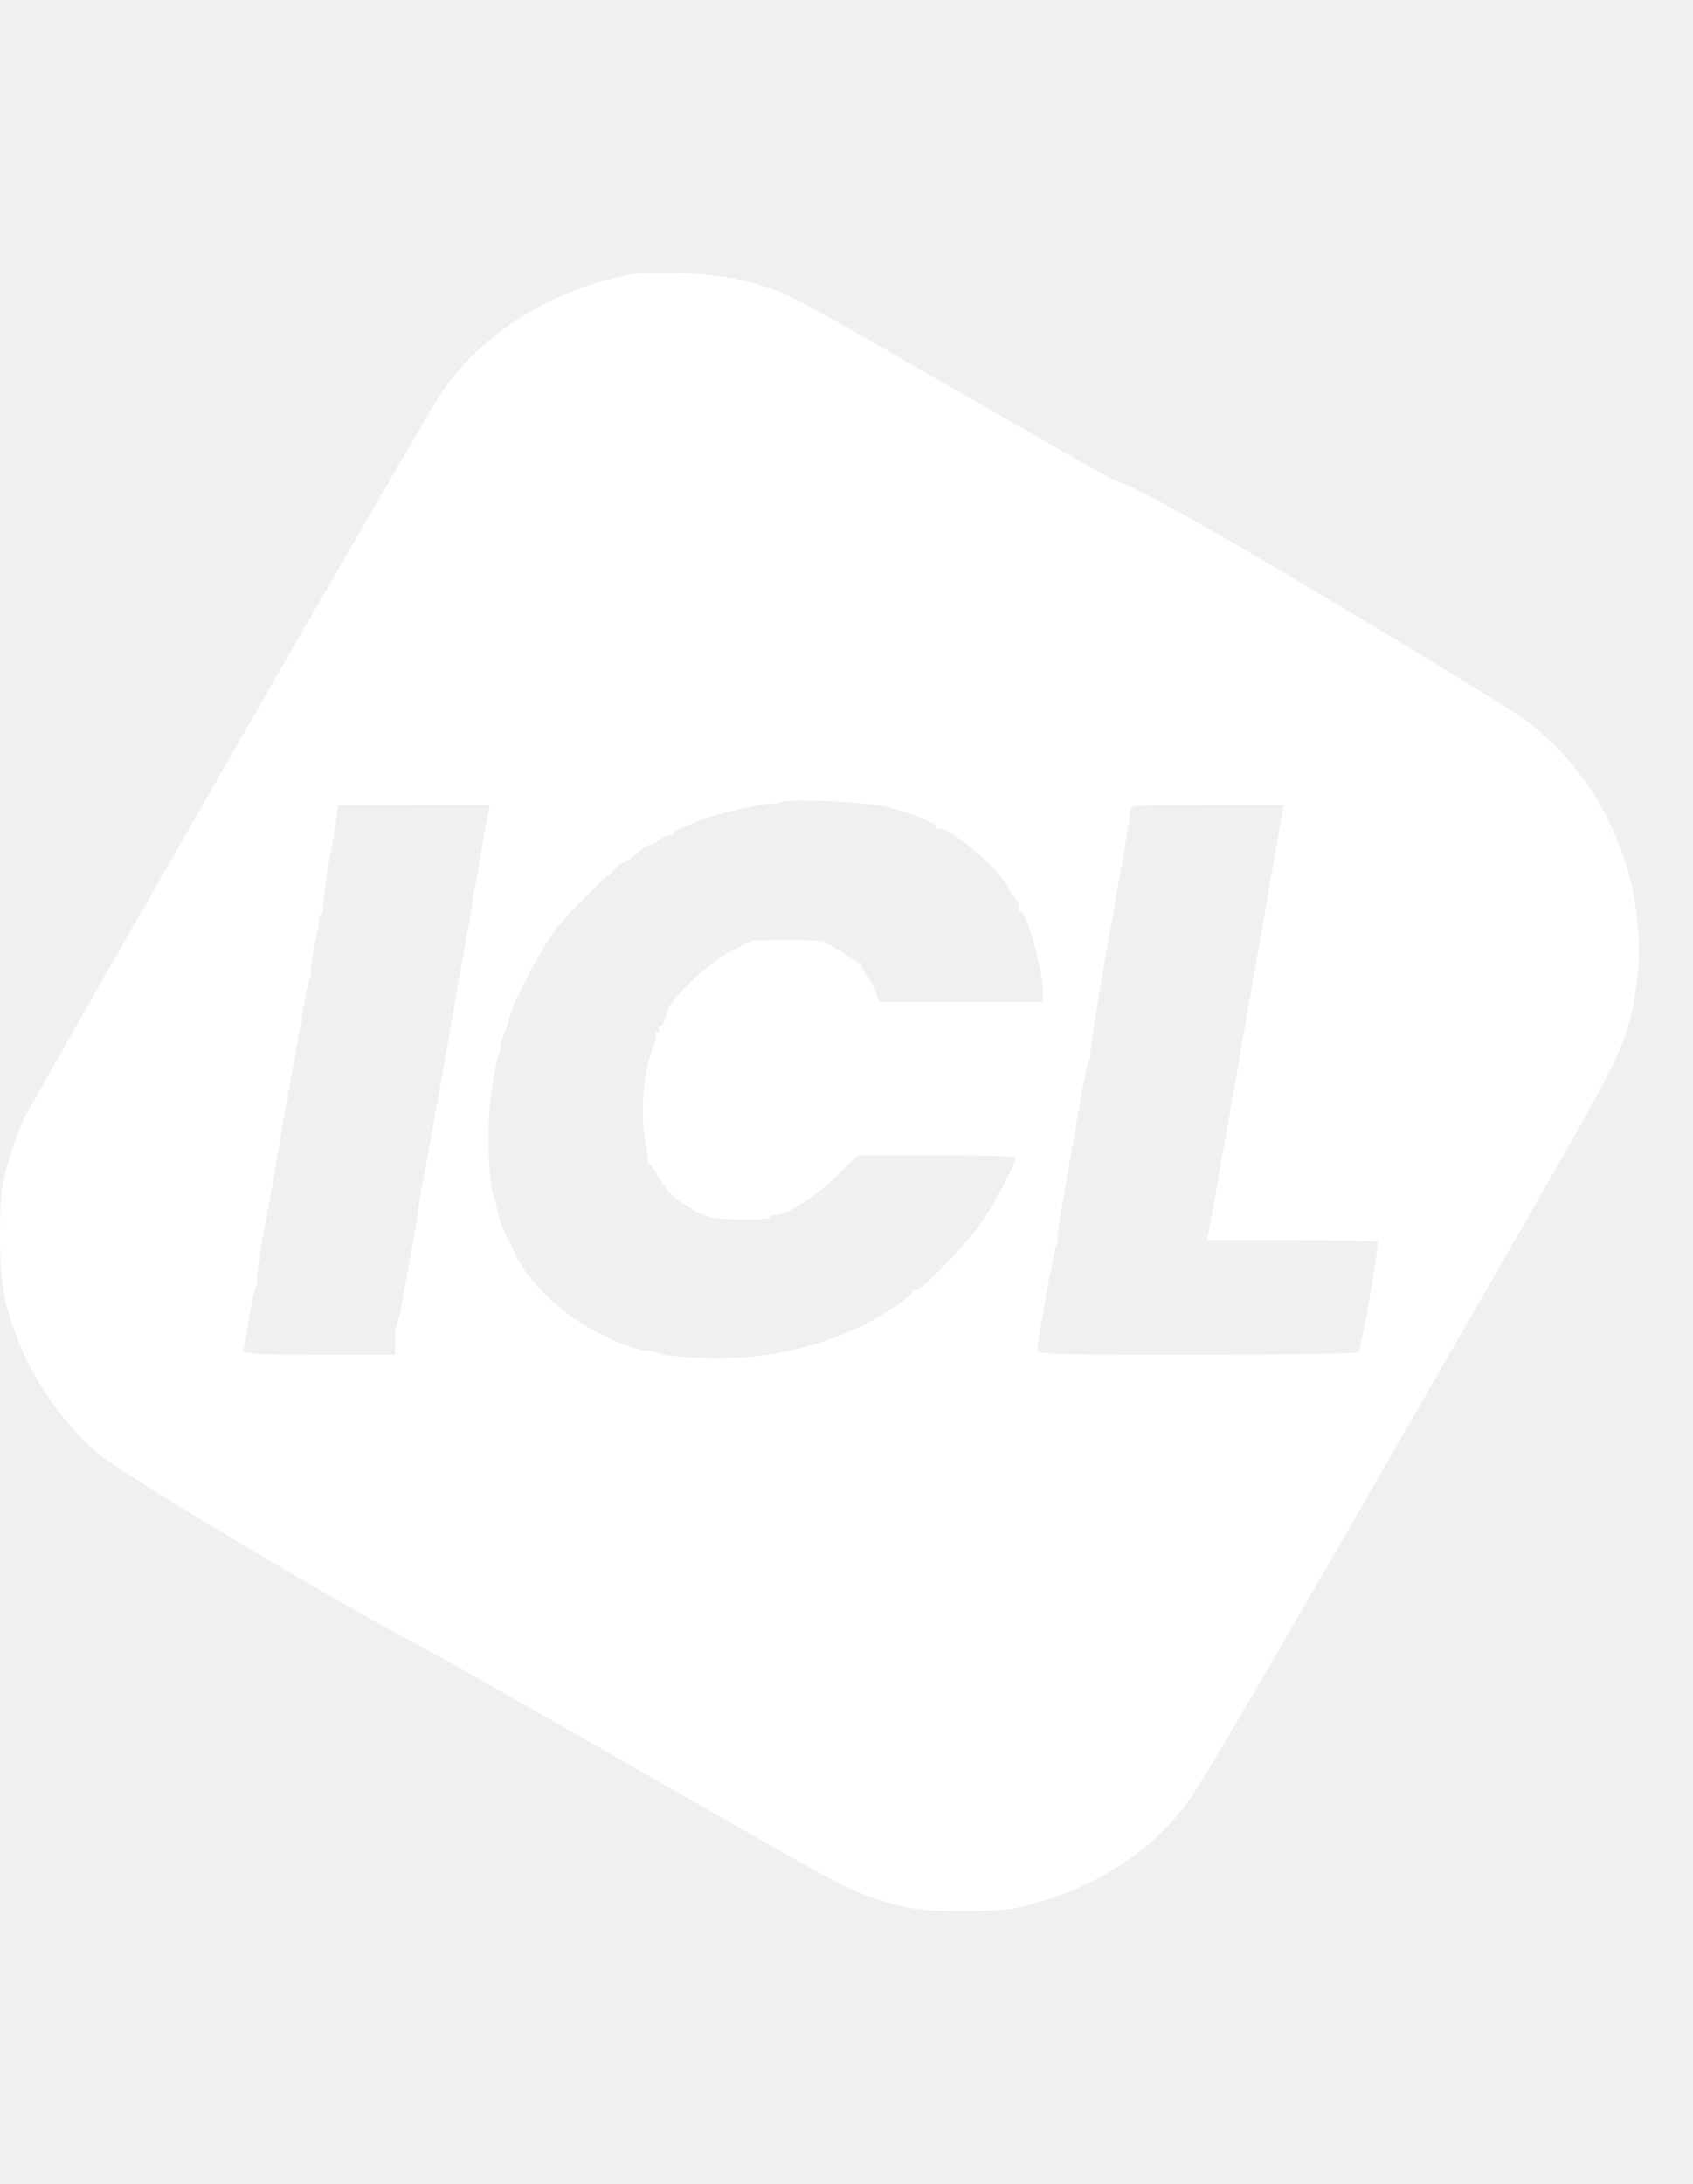
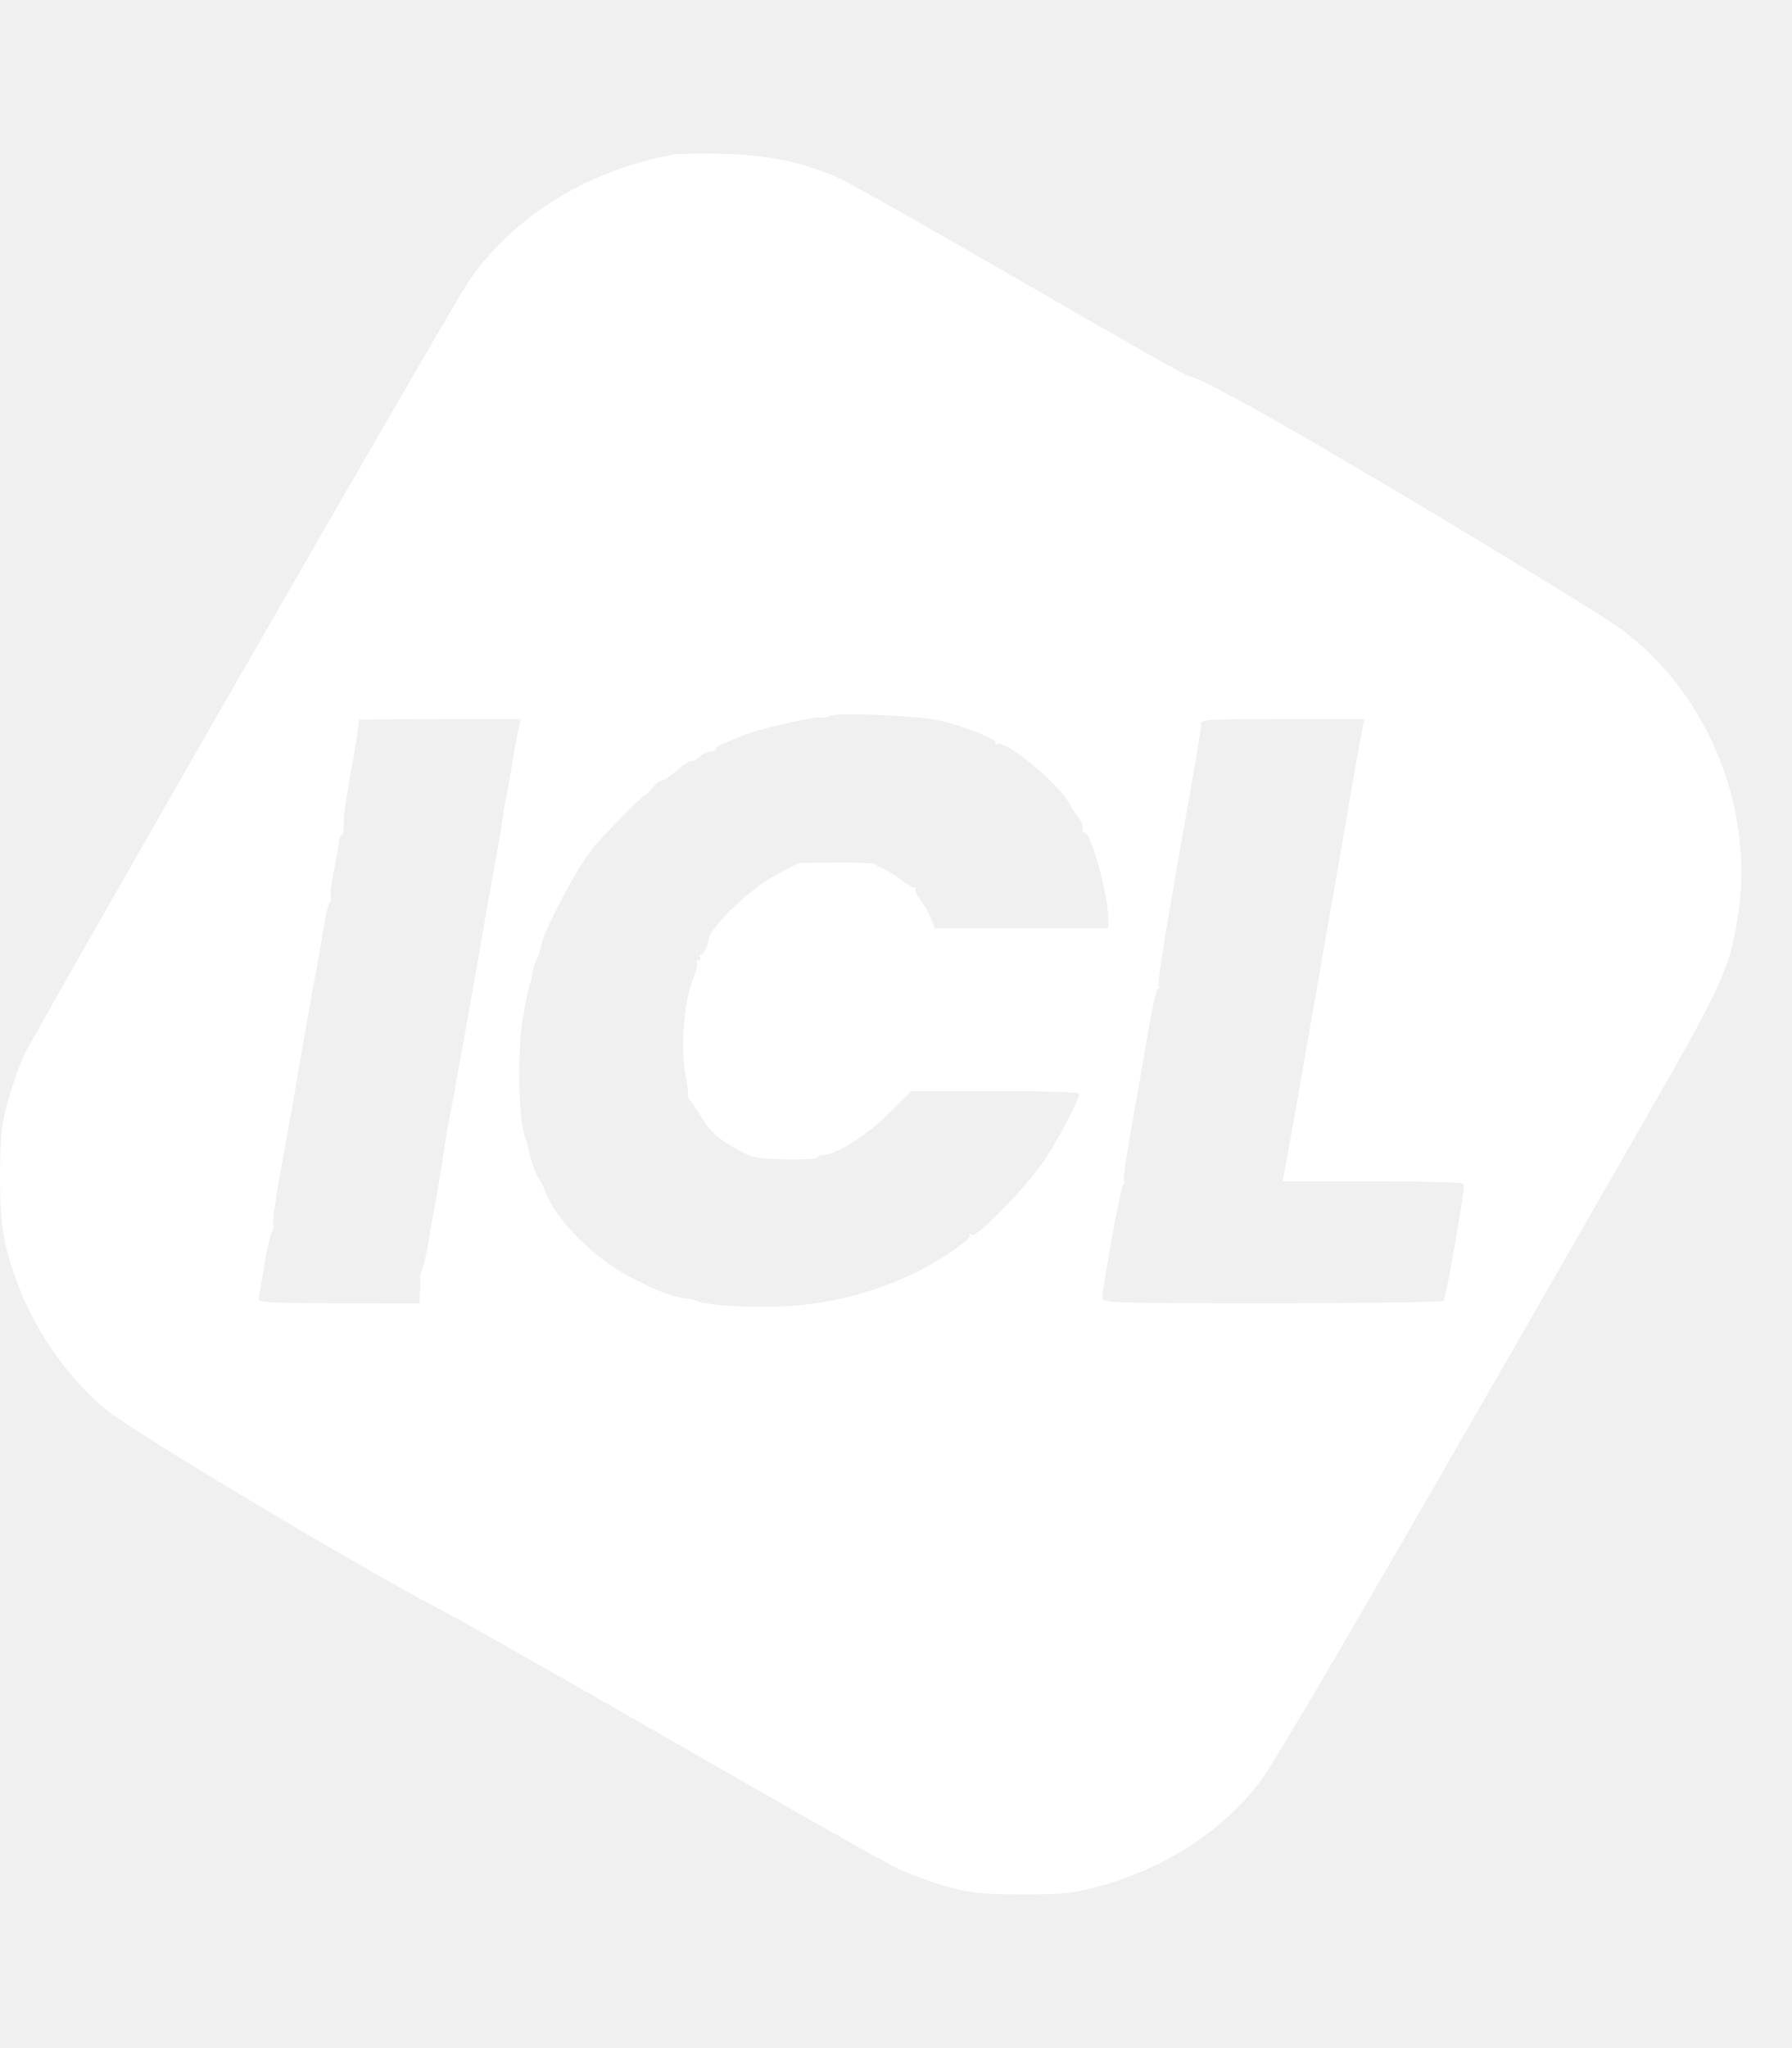
- <svg xmlns="http://www.w3.org/2000/svg" width="100%" height="100%" viewBox="0 0 31 40" version="1.1" xml:space="preserve" style="fill-rule:evenodd;clip-rule:evenodd;stroke-linejoin:round;stroke-miterlimit:2;">
-   <g>
-     <path d="M11.664,5.01c-1.477,0.24 -2.825,1.067 -3.591,2.199c-0.326,0.486 -7.482,12.946 -7.668,13.347c-0.08,0.18 -0.205,0.541 -0.275,0.801c-0.11,0.416 -0.125,0.576 -0.13,1.277c0,0.866 0.07,1.252 0.351,1.963c0.306,0.771 0.881,1.568 1.497,2.063c0.521,0.416 4.332,2.694 5.734,3.426c0.371,0.195 2.184,1.222 4.032,2.284c1.848,1.062 3.546,2.028 3.781,2.144c0.235,0.12 0.651,0.275 0.927,0.351c0.441,0.115 0.596,0.13 1.302,0.135c0.666,0 0.871,-0.02 1.212,-0.11c1.182,-0.306 2.149,-0.912 2.84,-1.773c0.285,-0.356 1.558,-2.539 6.616,-11.359c1.382,-2.409 1.502,-2.664 1.653,-3.531c0.326,-1.878 -0.471,-3.891 -1.988,-5.023c-0.416,-0.311 -4.287,-2.649 -5.95,-3.591c-0.811,-0.461 -1.422,-0.776 -1.502,-0.776c-0.055,0 -0.671,-0.351 -4.232,-2.404c-0.826,-0.476 -1.648,-0.937 -1.828,-1.017c-0.576,-0.26 -1.197,-0.391 -1.953,-0.411c-0.371,-0.01 -0.741,-0.005 -0.826,0.005Zm4.558,9.761c0.496,0.13 0.982,0.331 0.942,0.386c-0.015,0.035 -0.005,0.04 0.025,0.02c0.14,-0.085 1.082,0.696 1.262,1.052c0.04,0.08 0.105,0.175 0.14,0.21c0.055,0.065 0.08,0.135 0.065,0.22c0,0.025 0.015,0.04 0.04,0.04c0.11,0 0.406,1.072 0.406,1.477l0,0.175l-2.995,0l-0.055,-0.16c-0.03,-0.085 -0.11,-0.23 -0.18,-0.316c-0.065,-0.09 -0.105,-0.175 -0.09,-0.195c0.02,-0.015 0.01,-0.03 -0.02,-0.03c-0.03,0 -0.15,-0.075 -0.27,-0.165c-0.12,-0.085 -0.255,-0.165 -0.295,-0.175c-0.04,-0.01 -0.085,-0.035 -0.1,-0.06c-0.015,-0.02 -0.316,-0.035 -0.676,-0.03l-0.651,0.005l-0.376,0.195c-0.416,0.21 -1.132,0.886 -1.172,1.102c-0.03,0.15 -0.09,0.28 -0.135,0.28c-0.03,0 -0.035,0.02 -0.02,0.05c0.015,0.025 0.005,0.05 -0.025,0.05c-0.03,0 -0.045,0.02 -0.03,0.045c0.015,0.025 -0.005,0.13 -0.05,0.235c-0.17,0.401 -0.235,1.172 -0.15,1.673c0.04,0.205 0.06,0.386 0.05,0.396c-0.01,0.01 0.01,0.045 0.045,0.08c0.035,0.035 0.125,0.175 0.205,0.311c0.08,0.13 0.235,0.3 0.351,0.371c0.441,0.285 0.526,0.311 1.092,0.321c0.295,0.005 0.541,-0.01 0.541,-0.035c0,-0.02 0.035,-0.04 0.08,-0.04c0.225,0 0.756,-0.331 1.132,-0.706l0.401,-0.396l1.447,0c0.957,0 1.447,0.015 1.447,0.05c0,0.095 -0.346,0.756 -0.586,1.122c-0.295,0.451 -1.182,1.362 -1.267,1.307c-0.04,-0.025 -0.055,-0.02 -0.035,0.01c0.04,0.065 -0.621,0.501 -1.022,0.681c-0.796,0.361 -1.588,0.536 -2.419,0.546c-0.541,0.01 -1.162,-0.04 -1.252,-0.1c-0.025,-0.015 -0.12,-0.035 -0.215,-0.045c-0.09,-0.01 -0.225,-0.045 -0.3,-0.075c-0.08,-0.03 -0.155,-0.06 -0.17,-0.06c-0.02,-0.005 -0.225,-0.105 -0.461,-0.225c-0.621,-0.321 -1.272,-0.967 -1.467,-1.457c-0.05,-0.125 -0.105,-0.235 -0.12,-0.25c-0.04,-0.025 -0.16,-0.376 -0.18,-0.501c-0.005,-0.04 -0.035,-0.155 -0.07,-0.25c-0.105,-0.331 -0.125,-1.432 -0.025,-2.008c0.045,-0.285 0.1,-0.541 0.115,-0.571c0.015,-0.025 0.035,-0.11 0.045,-0.19c0.01,-0.075 0.04,-0.19 0.075,-0.25c0.03,-0.06 0.065,-0.155 0.07,-0.21c0.03,-0.255 0.676,-1.472 0.932,-1.753c0.28,-0.316 0.836,-0.876 0.866,-0.876c0.02,0 0.08,-0.055 0.135,-0.125c0.055,-0.07 0.125,-0.125 0.16,-0.125c0.035,0 0.15,-0.08 0.26,-0.175c0.105,-0.095 0.215,-0.17 0.245,-0.16c0.025,0.01 0.09,-0.025 0.145,-0.075c0.055,-0.05 0.14,-0.09 0.19,-0.09c0.05,0 0.09,-0.02 0.09,-0.045c0,-0.025 0.075,-0.07 0.165,-0.105c0.085,-0.035 0.23,-0.095 0.316,-0.13c0.23,-0.1 1.232,-0.331 1.327,-0.306c0.045,0.015 0.115,0 0.15,-0.025c0.105,-0.07 1.573,-0.005 1.923,0.085Zm-7.287,0.16c-0.025,0.105 -0.08,0.406 -0.12,0.666c-0.045,0.26 -0.09,0.531 -0.11,0.601c-0.015,0.07 -0.035,0.215 -0.05,0.326c-0.015,0.11 -0.055,0.356 -0.095,0.551c-0.035,0.19 -0.14,0.766 -0.225,1.277c-0.145,0.846 -0.576,3.245 -0.626,3.481c-0.01,0.055 -0.03,0.18 -0.045,0.275c-0.015,0.095 -0.04,0.265 -0.055,0.376c-0.02,0.11 -0.065,0.371 -0.1,0.576c-0.04,0.205 -0.095,0.531 -0.13,0.726c-0.03,0.19 -0.08,0.396 -0.105,0.456c-0.025,0.055 -0.04,0.12 -0.035,0.15c0.005,0.025 0.005,0.13 0,0.235l-0.005,0.19l-1.397,-0.005c-1.282,-0.005 -1.397,-0.01 -1.377,-0.09c0.01,-0.045 0.055,-0.311 0.1,-0.586c0.045,-0.275 0.105,-0.526 0.13,-0.561c0.025,-0.035 0.035,-0.085 0.02,-0.11c-0.02,-0.03 0.035,-0.416 0.115,-0.866c0.085,-0.451 0.21,-1.142 0.275,-1.543c0.12,-0.711 0.306,-1.753 0.356,-2.003c0.015,-0.07 0.065,-0.356 0.11,-0.641c0.045,-0.28 0.1,-0.511 0.12,-0.511c0.02,0 0.025,-0.04 0.015,-0.09c-0.015,-0.045 0.015,-0.265 0.06,-0.486c0.045,-0.22 0.085,-0.441 0.085,-0.491c0.005,-0.045 0.02,-0.085 0.04,-0.085c0.02,0 0.035,-0.05 0.035,-0.115c-0.005,-0.18 0.055,-0.606 0.13,-0.997c0.04,-0.2 0.09,-0.481 0.105,-0.626l0.035,-0.26l1.392,-0.005l1.392,0l-0.04,0.185Zm14.554,-0.05c-0.015,0.08 -0.085,0.476 -0.16,0.891c-0.07,0.411 -0.205,1.177 -0.295,1.703c-0.09,0.521 -0.326,1.863 -0.521,2.98c-0.195,1.117 -0.366,2.078 -0.381,2.139l-0.025,0.115l1.548,0c0.851,0 1.563,0.02 1.578,0.045c0.03,0.045 -0.3,1.938 -0.351,2.018c-0.015,0.02 -1.342,0.04 -2.955,0.04c-2.694,0 -2.925,-0.005 -2.925,-0.085c0,-0.185 0.321,-1.943 0.356,-1.958c0.02,-0.01 0.03,-0.045 0.015,-0.075c-0.01,-0.035 0.035,-0.376 0.105,-0.761c0.07,-0.386 0.195,-1.122 0.285,-1.638c0.085,-0.516 0.175,-0.927 0.2,-0.912c0.02,0.015 0.025,-0.005 0.01,-0.045c-0.025,-0.07 0.12,-0.952 0.531,-3.27c0.11,-0.616 0.2,-1.162 0.2,-1.222c0,-0.1 0.025,-0.1 1.407,-0.1l1.407,0l-0.03,0.135Z" style="fill:#fff;fill-rule:nonzero;" />
-   </g>
+ <svg xmlns="http://www.w3.org/2000/svg" xml:space="preserve" style="fill-rule:evenodd;clip-rule:evenodd;stroke-linejoin:round;stroke-miterlimit:2" viewBox="0 0 35 40">
+   <path d="M11.664 5.01c-1.477.24-2.825 1.067-3.591 2.199C7.747 7.695.591 20.155.405 20.556c-.08.18-.205.541-.275.801-.11.416-.125.576-.13 1.277 0 .866.07 1.252.351 1.963.306.771.881 1.568 1.497 2.063.521.416 4.332 2.694 5.734 3.426.371.195 2.184 1.222 4.032 2.284s3.546 2.028 3.781 2.144c.235.12.651.275.927.351.441.115.596.13 1.302.135.666 0 .871-.02 1.212-.11 1.182-.306 2.149-.912 2.84-1.773.285-.356 1.558-2.539 6.616-11.359 1.382-2.409 1.502-2.664 1.653-3.531.326-1.878-.471-3.891-1.988-5.023-.416-.311-4.287-2.649-5.95-3.591-.811-.461-1.422-.776-1.502-.776-.055 0-.671-.351-4.232-2.404-.826-.476-1.648-.937-1.828-1.017-.576-.26-1.197-.391-1.953-.411a10 10 0 0 0-.826.005zm4.558 9.761c.496.13.982.331.942.386q-.021.051.025.02c.14-.085 1.082.696 1.262 1.052.04.08.105.175.14.21.055.065.08.135.065.22q.001.039.04.04c.11 0 .406 1.072.406 1.477v.175h-2.995l-.055-.16a1.3 1.3 0 0 0-.18-.316c-.065-.09-.105-.175-.09-.195.02-.015.01-.03-.02-.03s-.15-.075-.27-.165a1.6 1.6 0 0 0-.295-.175c-.04-.01-.085-.035-.1-.06-.015-.02-.316-.035-.676-.03l-.651.005-.376.195c-.416.21-1.132.886-1.172 1.102-.03.15-.09.28-.135.28-.03 0-.035.02-.02.05.015.025.005.05-.025.05s-.045.02-.03.045-.005.13-.05.235c-.17.401-.235 1.172-.15 1.673.04.205.06.386.05.396s.01.045.045.08.125.175.205.311c.08.13.235.3.351.371.441.285.526.311 1.092.321.295.005.541-.01.541-.035 0-.02.035-.04.08-.04.225 0 .756-.331 1.132-.706l.401-.396h1.447c.957 0 1.447.015 1.447.05 0 .095-.346.756-.586 1.122-.295.451-1.182 1.362-1.267 1.307-.04-.025-.055-.02-.035.01.04.065-.621.501-1.022.681a5.9 5.9 0 0 1-2.419.546c-.541.01-1.162-.04-1.252-.1a.8.8 0 0 0-.215-.045 1.4 1.4 0 0 1-.3-.075c-.08-.03-.155-.06-.17-.06a9 9 0 0 1-.461-.225c-.621-.321-1.272-.967-1.467-1.457a1.5 1.5 0 0 0-.12-.25c-.04-.025-.16-.376-.18-.501a1.6 1.6 0 0 0-.07-.25c-.105-.331-.125-1.432-.025-2.008.045-.285.1-.541.115-.571a.7.7 0 0 0 .045-.19c.01-.075.04-.19.075-.25a.7.7 0 0 0 .07-.21c.03-.255.676-1.472.932-1.753.28-.316.836-.876.866-.876.02 0 .08-.055.135-.125s.125-.125.16-.125.15-.08.26-.175c.105-.095.215-.17.245-.16.025.01.09-.025.145-.075s.14-.09.19-.09.09-.02.09-.045.075-.07.165-.105l.316-.13c.23-.1 1.232-.331 1.327-.306.045.015.115 0 .15-.025.105-.07 1.573-.005 1.923.085zm-7.287.16c-.025.105-.08.406-.12.666-.045.26-.09.531-.11.601-.015.07-.035.215-.05.326-.015.11-.055.356-.095.551-.035.19-.14.766-.225 1.277-.145.846-.576 3.245-.626 3.481a17 17 0 0 0-.1.651l-.1.576c-.04.205-.095.531-.13.726-.03.19-.08.396-.105.456a.33.33 0 0 0-.035.15c.005.025.005.13 0 .235l-.005.19-1.397-.005c-1.282-.005-1.397-.01-1.377-.09.01-.045.055-.311.1-.586s.105-.526.13-.561.035-.085.02-.11c-.02-.03.035-.416.115-.866.085-.451.21-1.142.275-1.543.12-.711.306-1.753.356-2.003.015-.07.065-.356.11-.641.045-.28.1-.511.12-.511s.025-.04.015-.09c-.015-.045.015-.265.06-.486s.085-.441.085-.491c.005-.045.02-.085.04-.085s.035-.05.035-.115c-.005-.18.055-.606.13-.997.04-.2.09-.481.105-.626l.035-.26 1.392-.005h1.392zm14.554-.05-.16.891c-.07.411-.205 1.177-.295 1.703-.09.521-.326 1.863-.521 2.98a170 170 0 0 1-.381 2.139l-.025.115h1.548c.851 0 1.563.02 1.578.045.03.045-.3 1.938-.351 2.018-.015.02-1.342.04-2.955.04-2.694 0-2.925-.005-2.925-.085 0-.185.321-1.943.356-1.958.02-.01.03-.045.015-.075-.01-.035.035-.376.105-.761.07-.386.195-1.122.285-1.638.085-.516.175-.927.2-.912.02.015.025-.005.01-.045-.025-.07.12-.952.531-3.27.11-.616.2-1.162.2-1.222 0-.1.025-.1 1.407-.1h1.407l-.03.135z" style="fill:#fff;fill-rule:nonzero" transform="translate(0 -2.666)scale(1.13332)" />
</svg>
